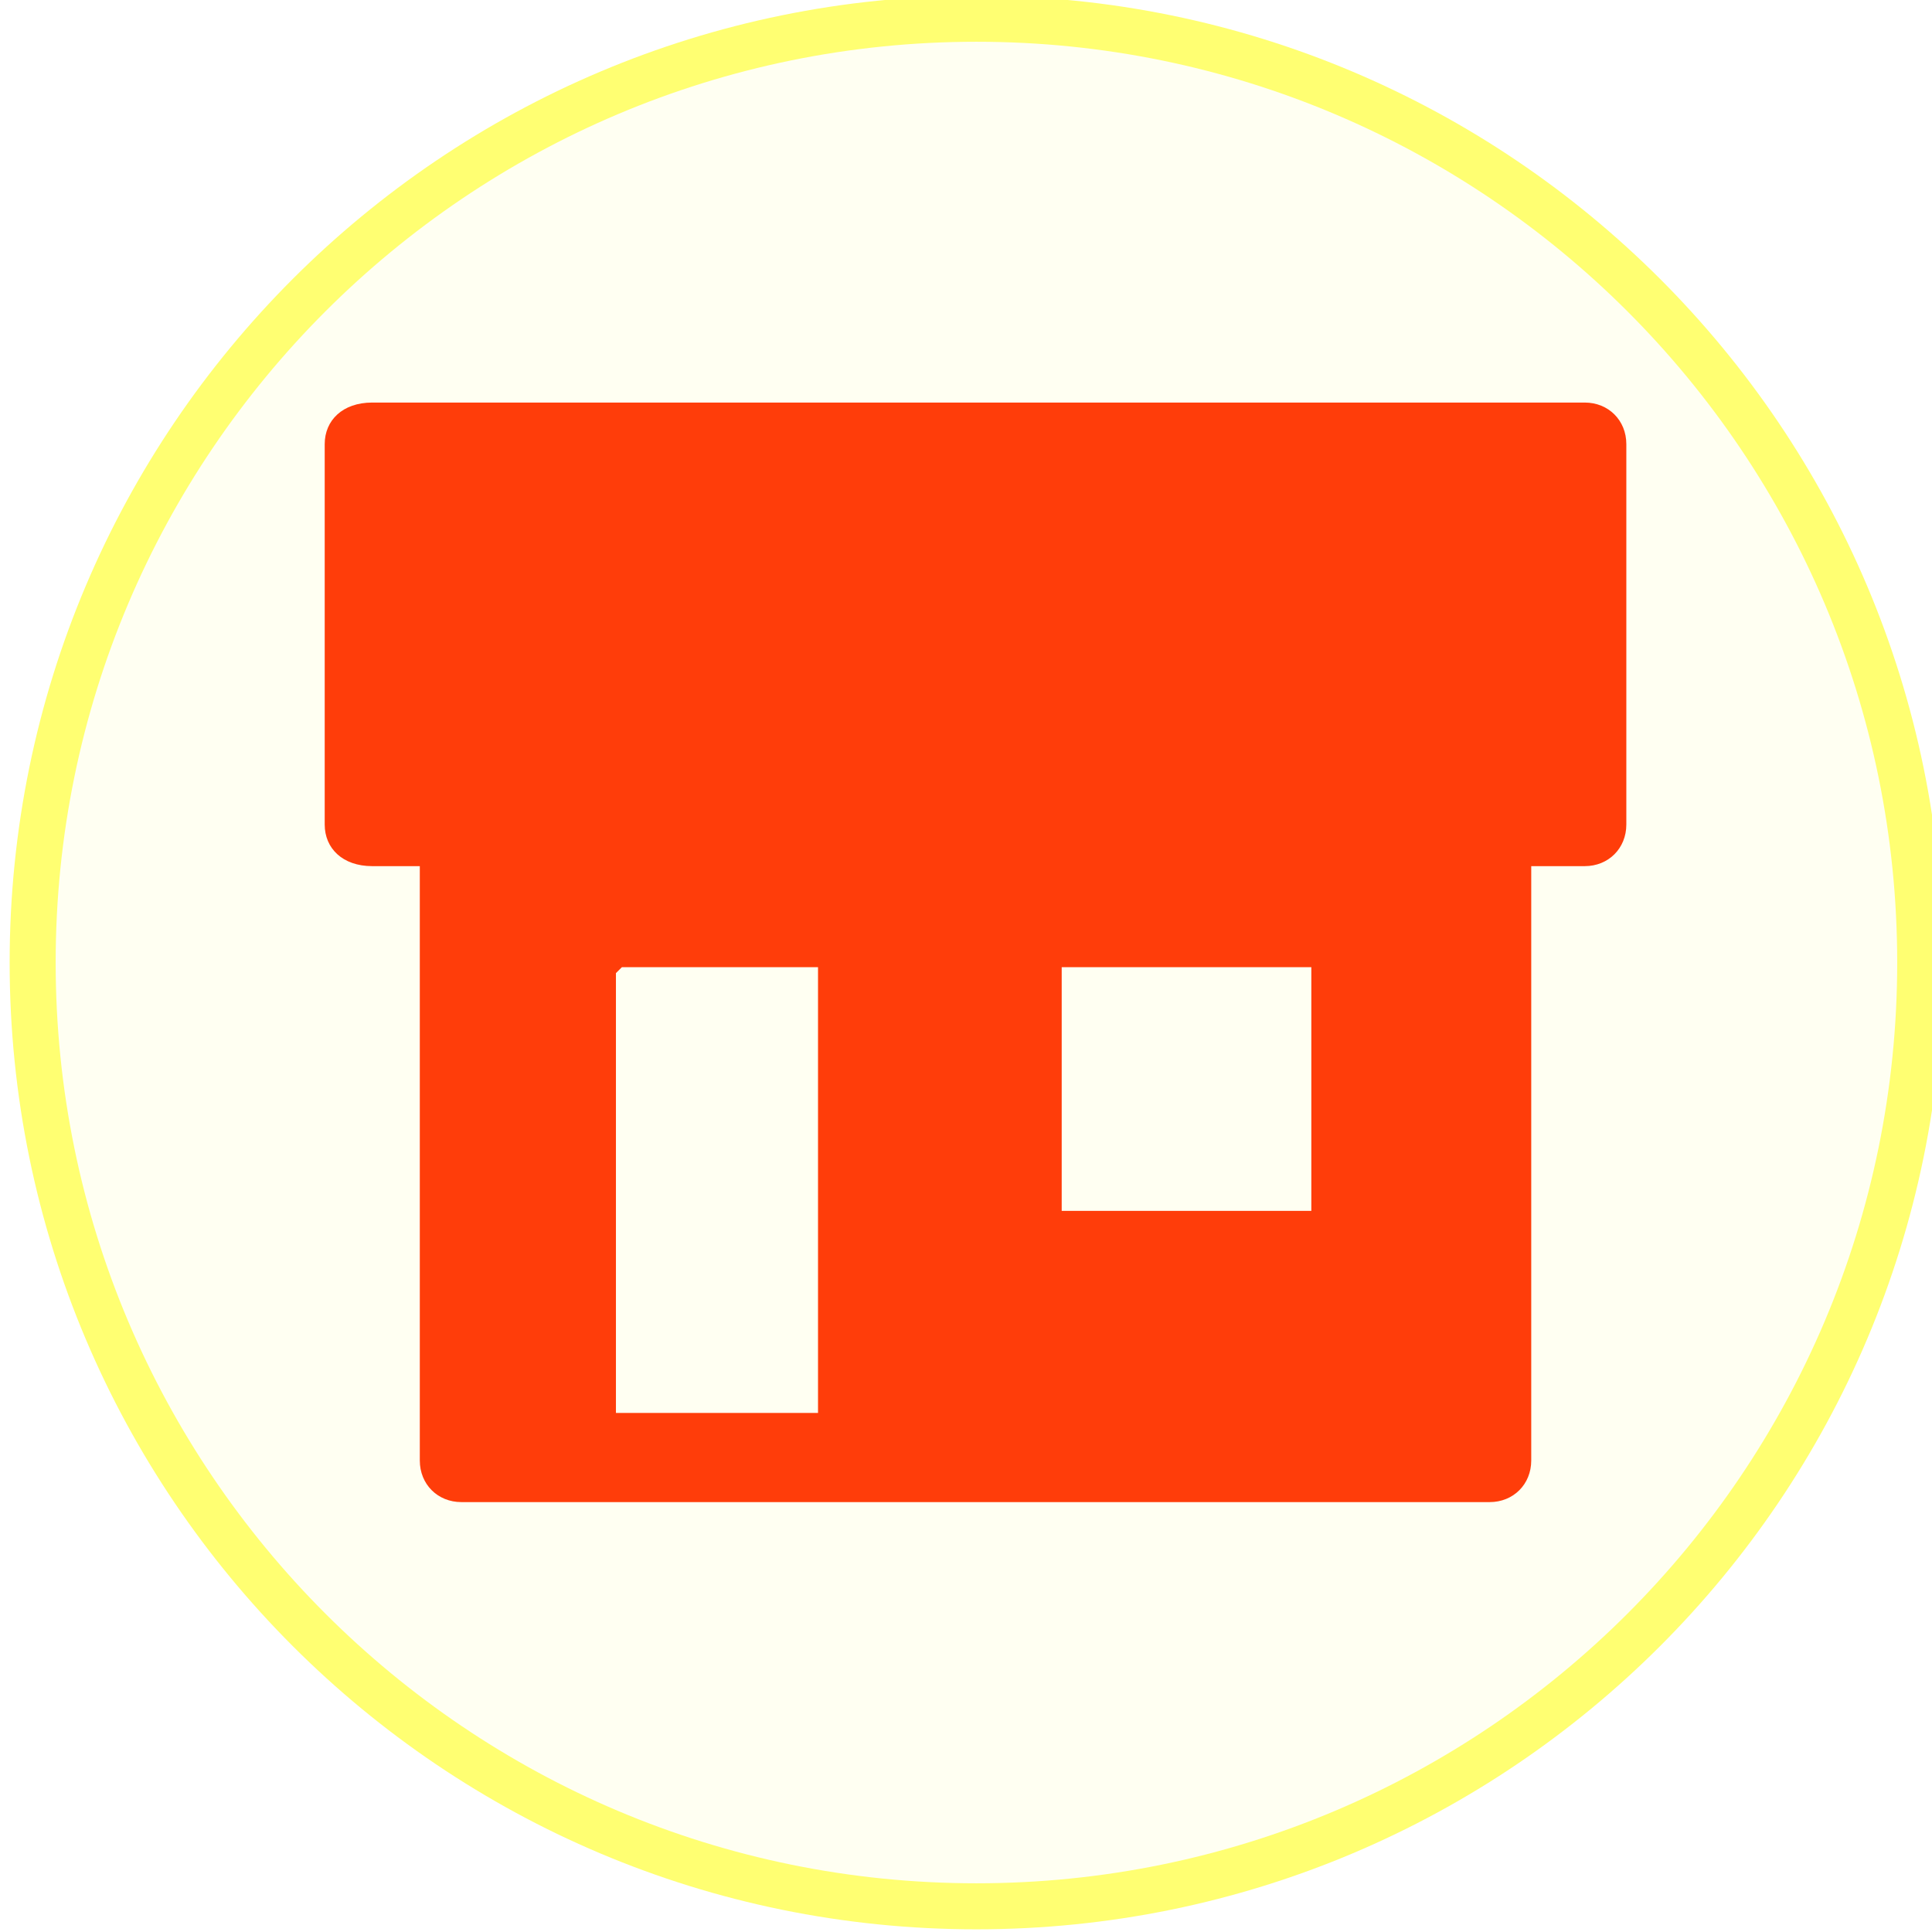
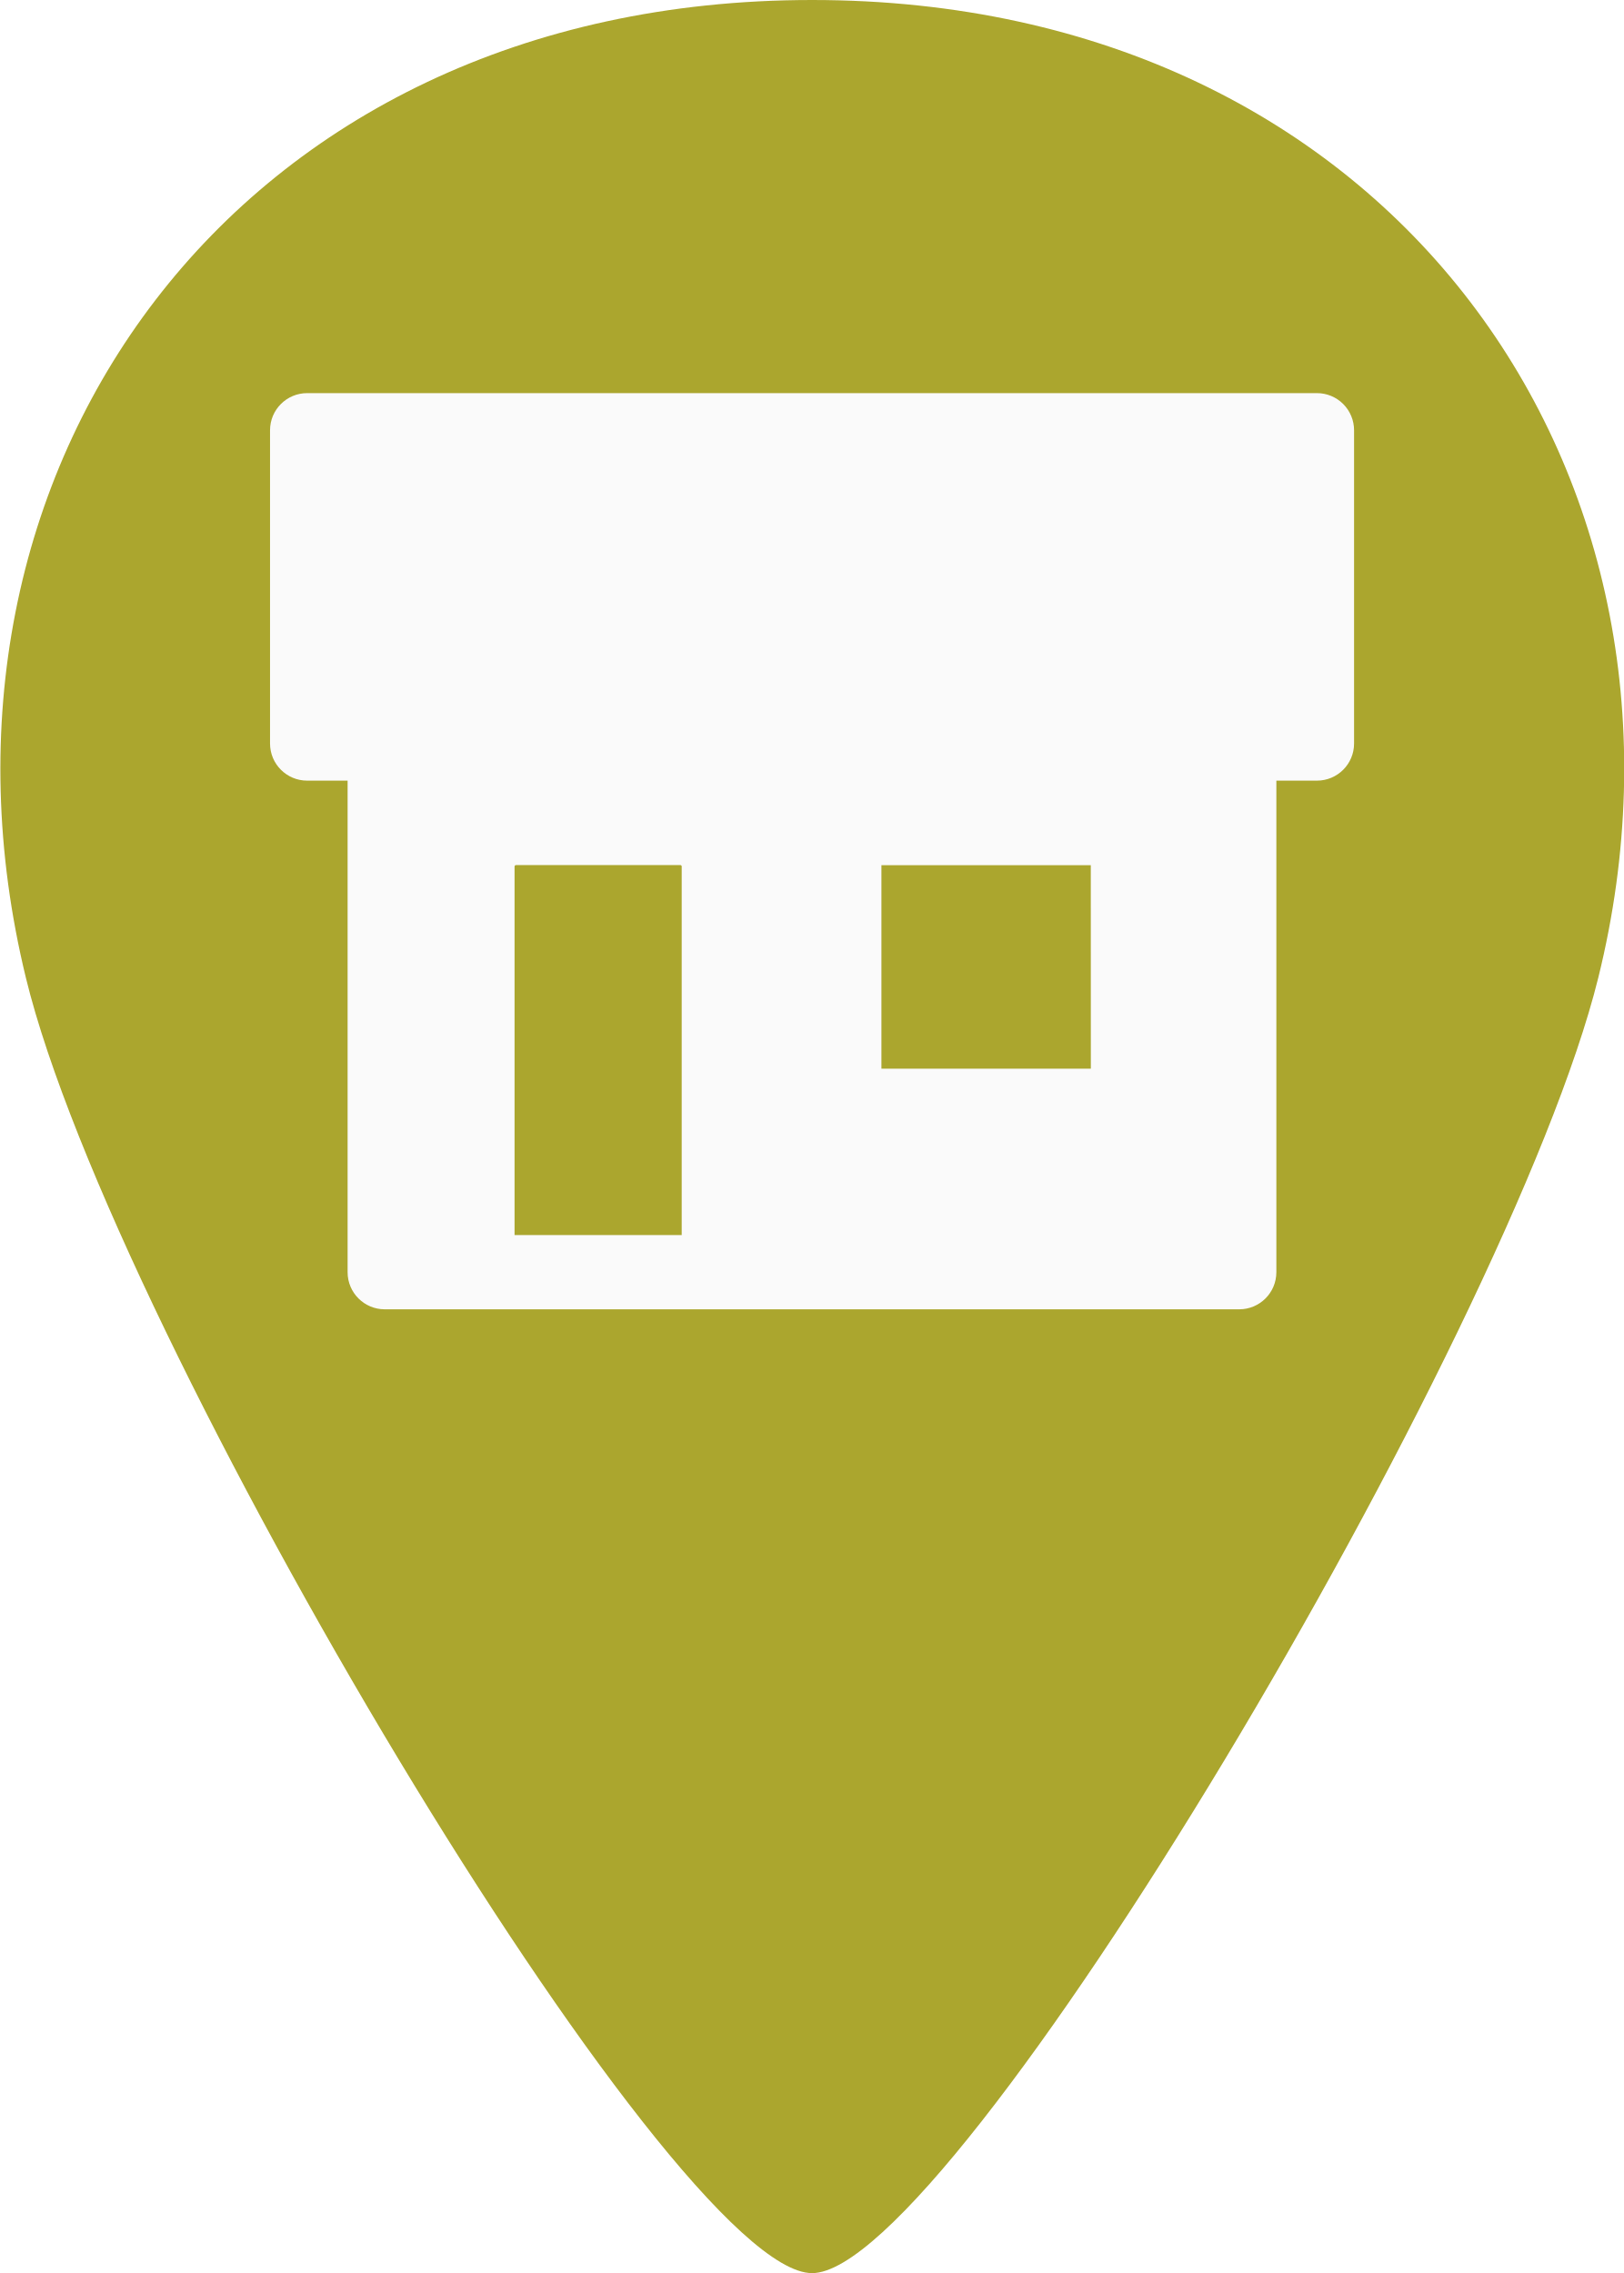
- <svg xmlns="http://www.w3.org/2000/svg" width="315" height="315" viewBox="0 0 83.3 83.3">
-   <g transform="translate(-65 -67)">
-     <circle style="fill:#fffff2;fill-opacity:1;stroke:#ffff72;stroke-width:3.969;stroke-linejoin:round;stroke-opacity:1;paint-order:stroke fill markers" cx="107.1" cy="108.5" r="39.7" />
-     <g style="fill:#ff3d0a;fill-opacity:1;stroke:none;stroke-width:1.032;stroke-opacity:1">
-       <path style="fill:#ff3d0a;fill-opacity:1;stroke:none;stroke-width:1.032;stroke-opacity:1" d="M212 17H8c-5 0-8 3-8 7v64c0 4 3 7 8 7h8v100c0 4 3 7 7 7h173c4 0 7-3 7-7V95h9c4 0 7-3 7-7V24c0-4-3-7-7-7zm-46 136h-42v-41h42zm-83-40v74H49v-74l1-1h33v1z" transform="translate(79 80) scale(.25626)" />
+ <svg xmlns="http://www.w3.org/2000/svg" viewBox="0 0 26.46 37.04">
+   <g style="fill:#aba62e;fill-opacity:1">
+     <g style="fill:#aba62e;fill-opacity:1;stroke-width:3.425">
+       <path d="M246.18 0C127.1 0 59.53 102.68 84.72 211.82c17.94 77.72 132.59 280.63 161.46 280.63 28.88 0 143.24-202.97 161.46-280.63C433 103.74 365.96 0 246.18 0Z" style="fill:#aba62e;fill-opacity:1;stroke-width:3.425" transform="matrix(.07934 0 0 .07522 -6.3 0)" />
    </g>
  </g>
+   <g style="fill:#fafafa;fill-opacity:1;stroke-width:3.281">
+     <path style="fill:#fafafa;fill-opacity:1;stroke-width:3.281" d="M211.5 16.94H7.5a7.5 7.5 0 0 0-7.5 7.5v63.3a7.5 7.5 0 0 0 7.5 7.5h8.17v99.32a7.5 7.5 0 0 0 7.5 7.5h172.64a7.5 7.5 0 0 0 7.5-7.5V95.24h8.2a7.5 7.5 0 0 0 7.5-7.5v-63.3a7.5 7.5 0 0 0-7.51-7.5zm-45.67 136.5h-42.31v-41.12h42.3zm-82.66-40.83v74.45H49.4V112.6c0-.16.13-.3.3-.3h33.2c.15 0 .28.14.28.3z" transform="translate(4.4 5.04) scale(.08065)" />
+   </g>
</svg>
